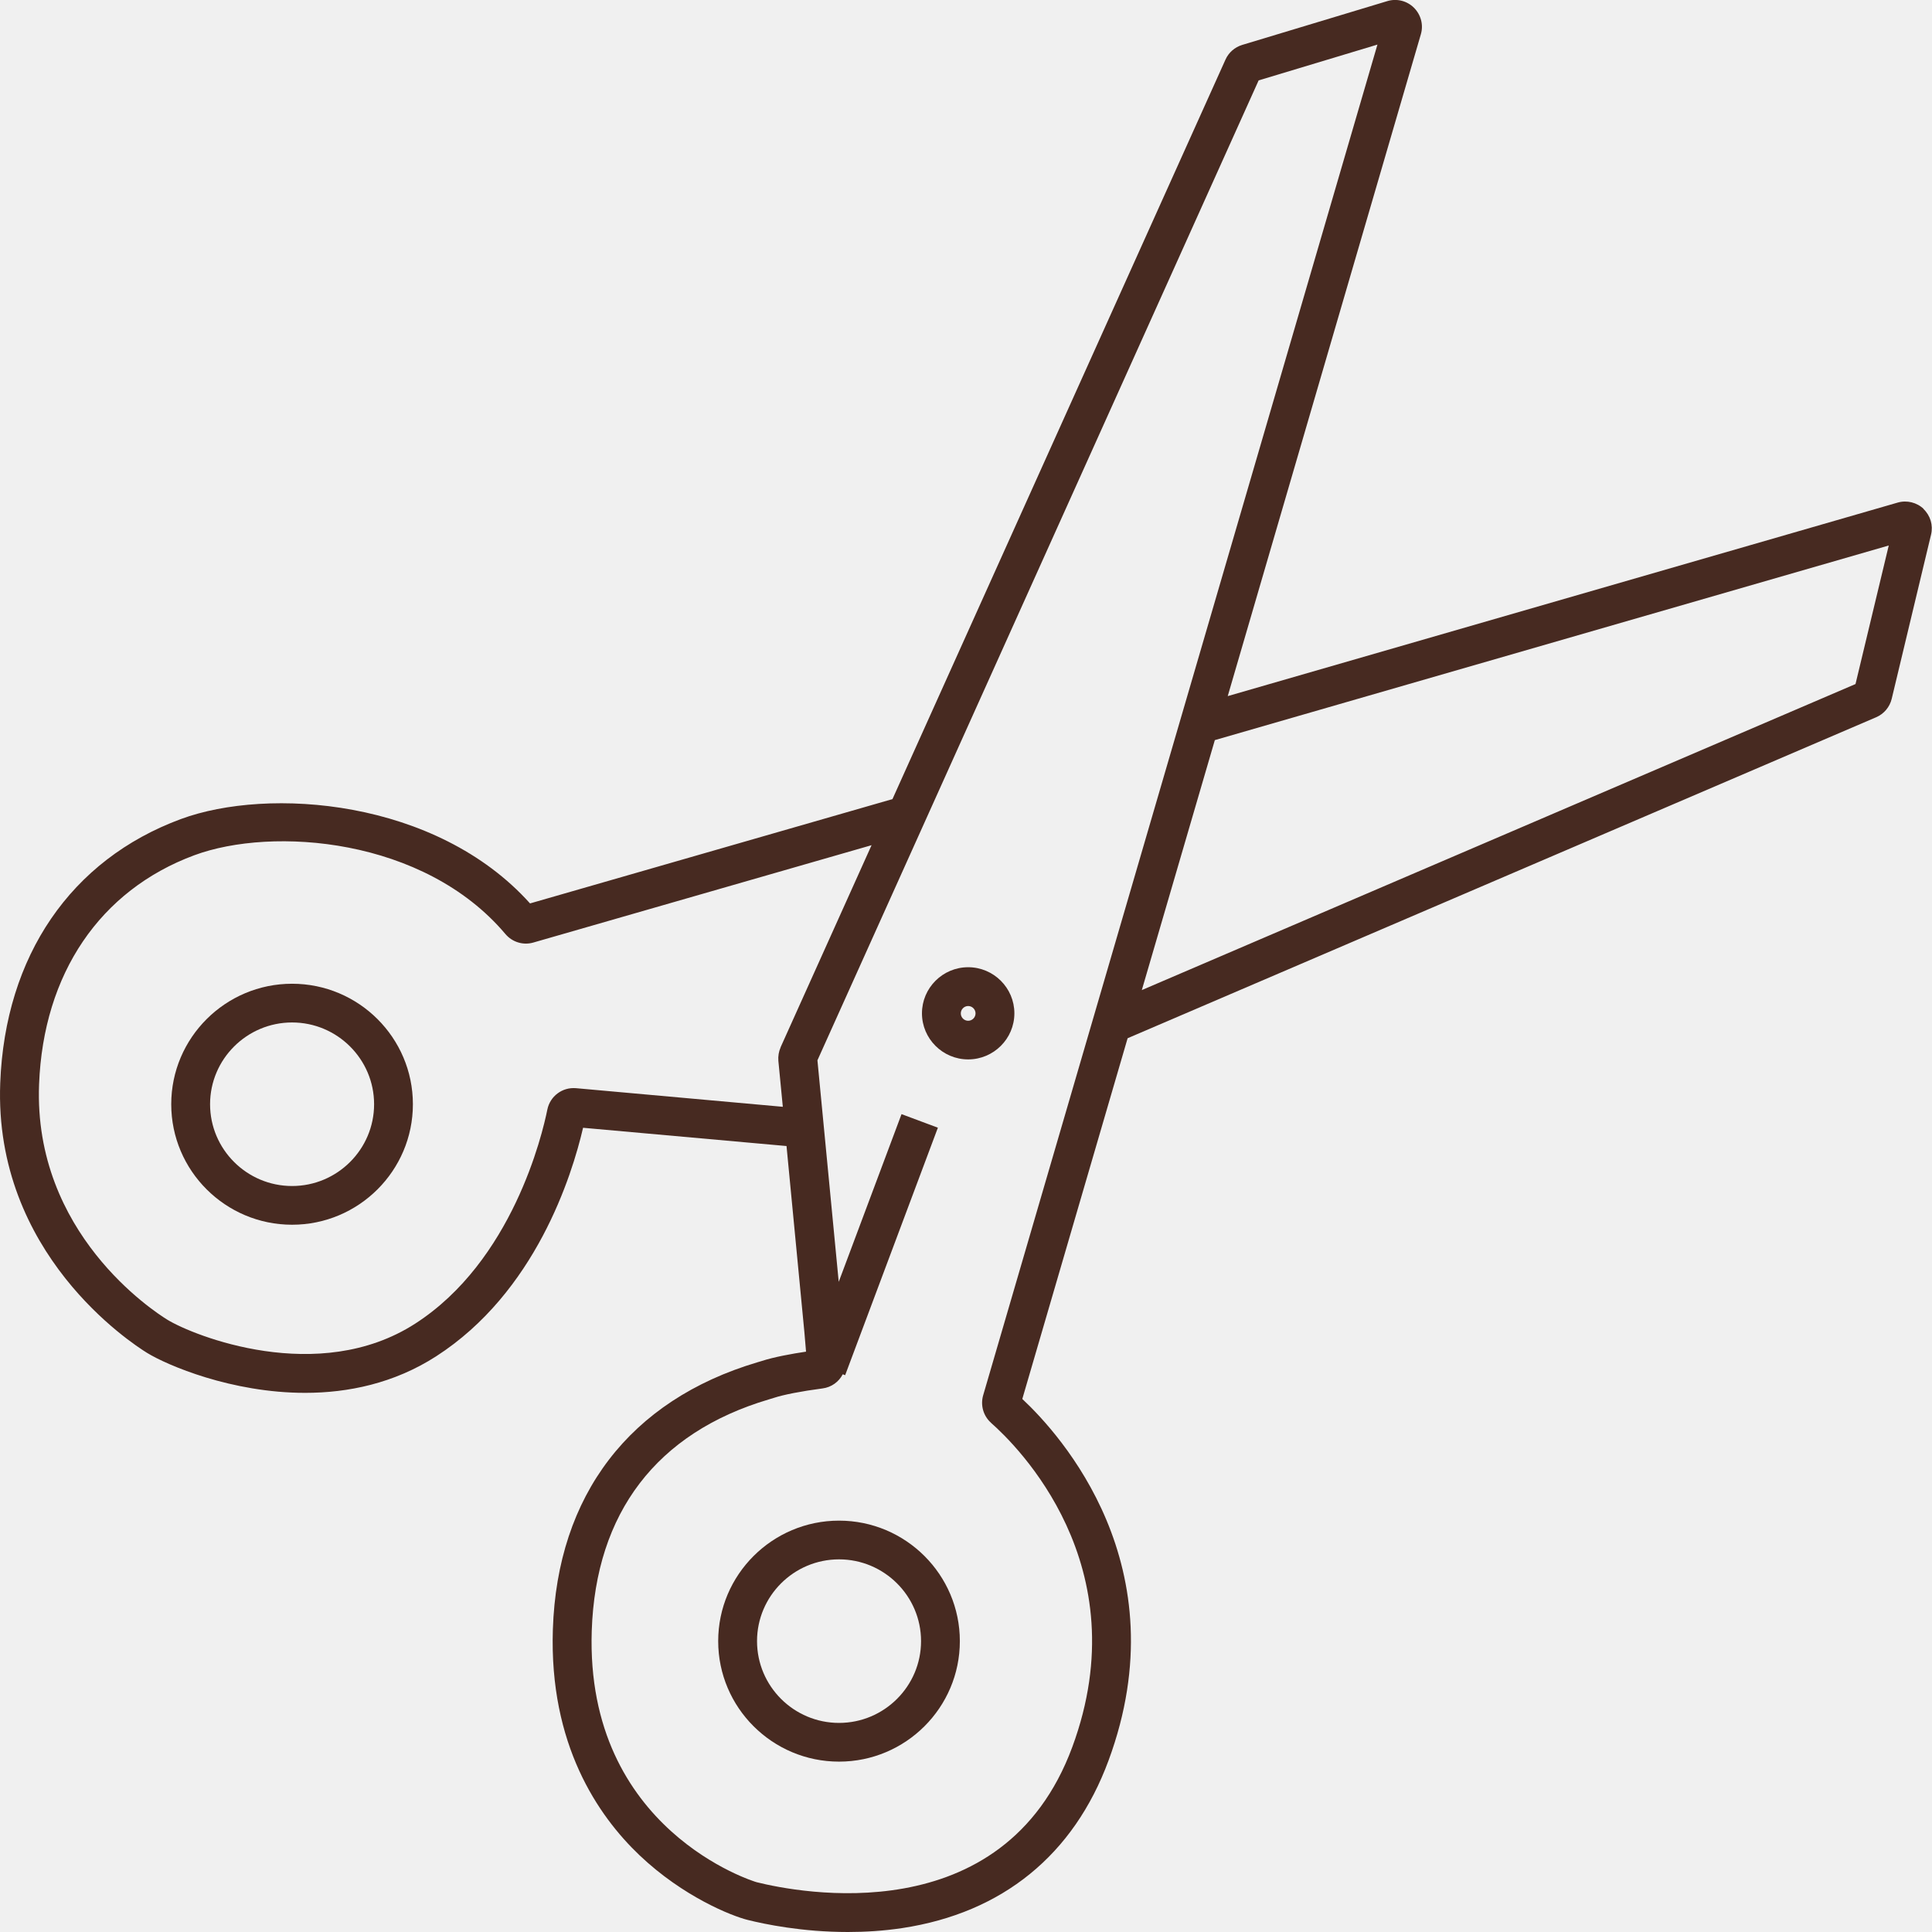
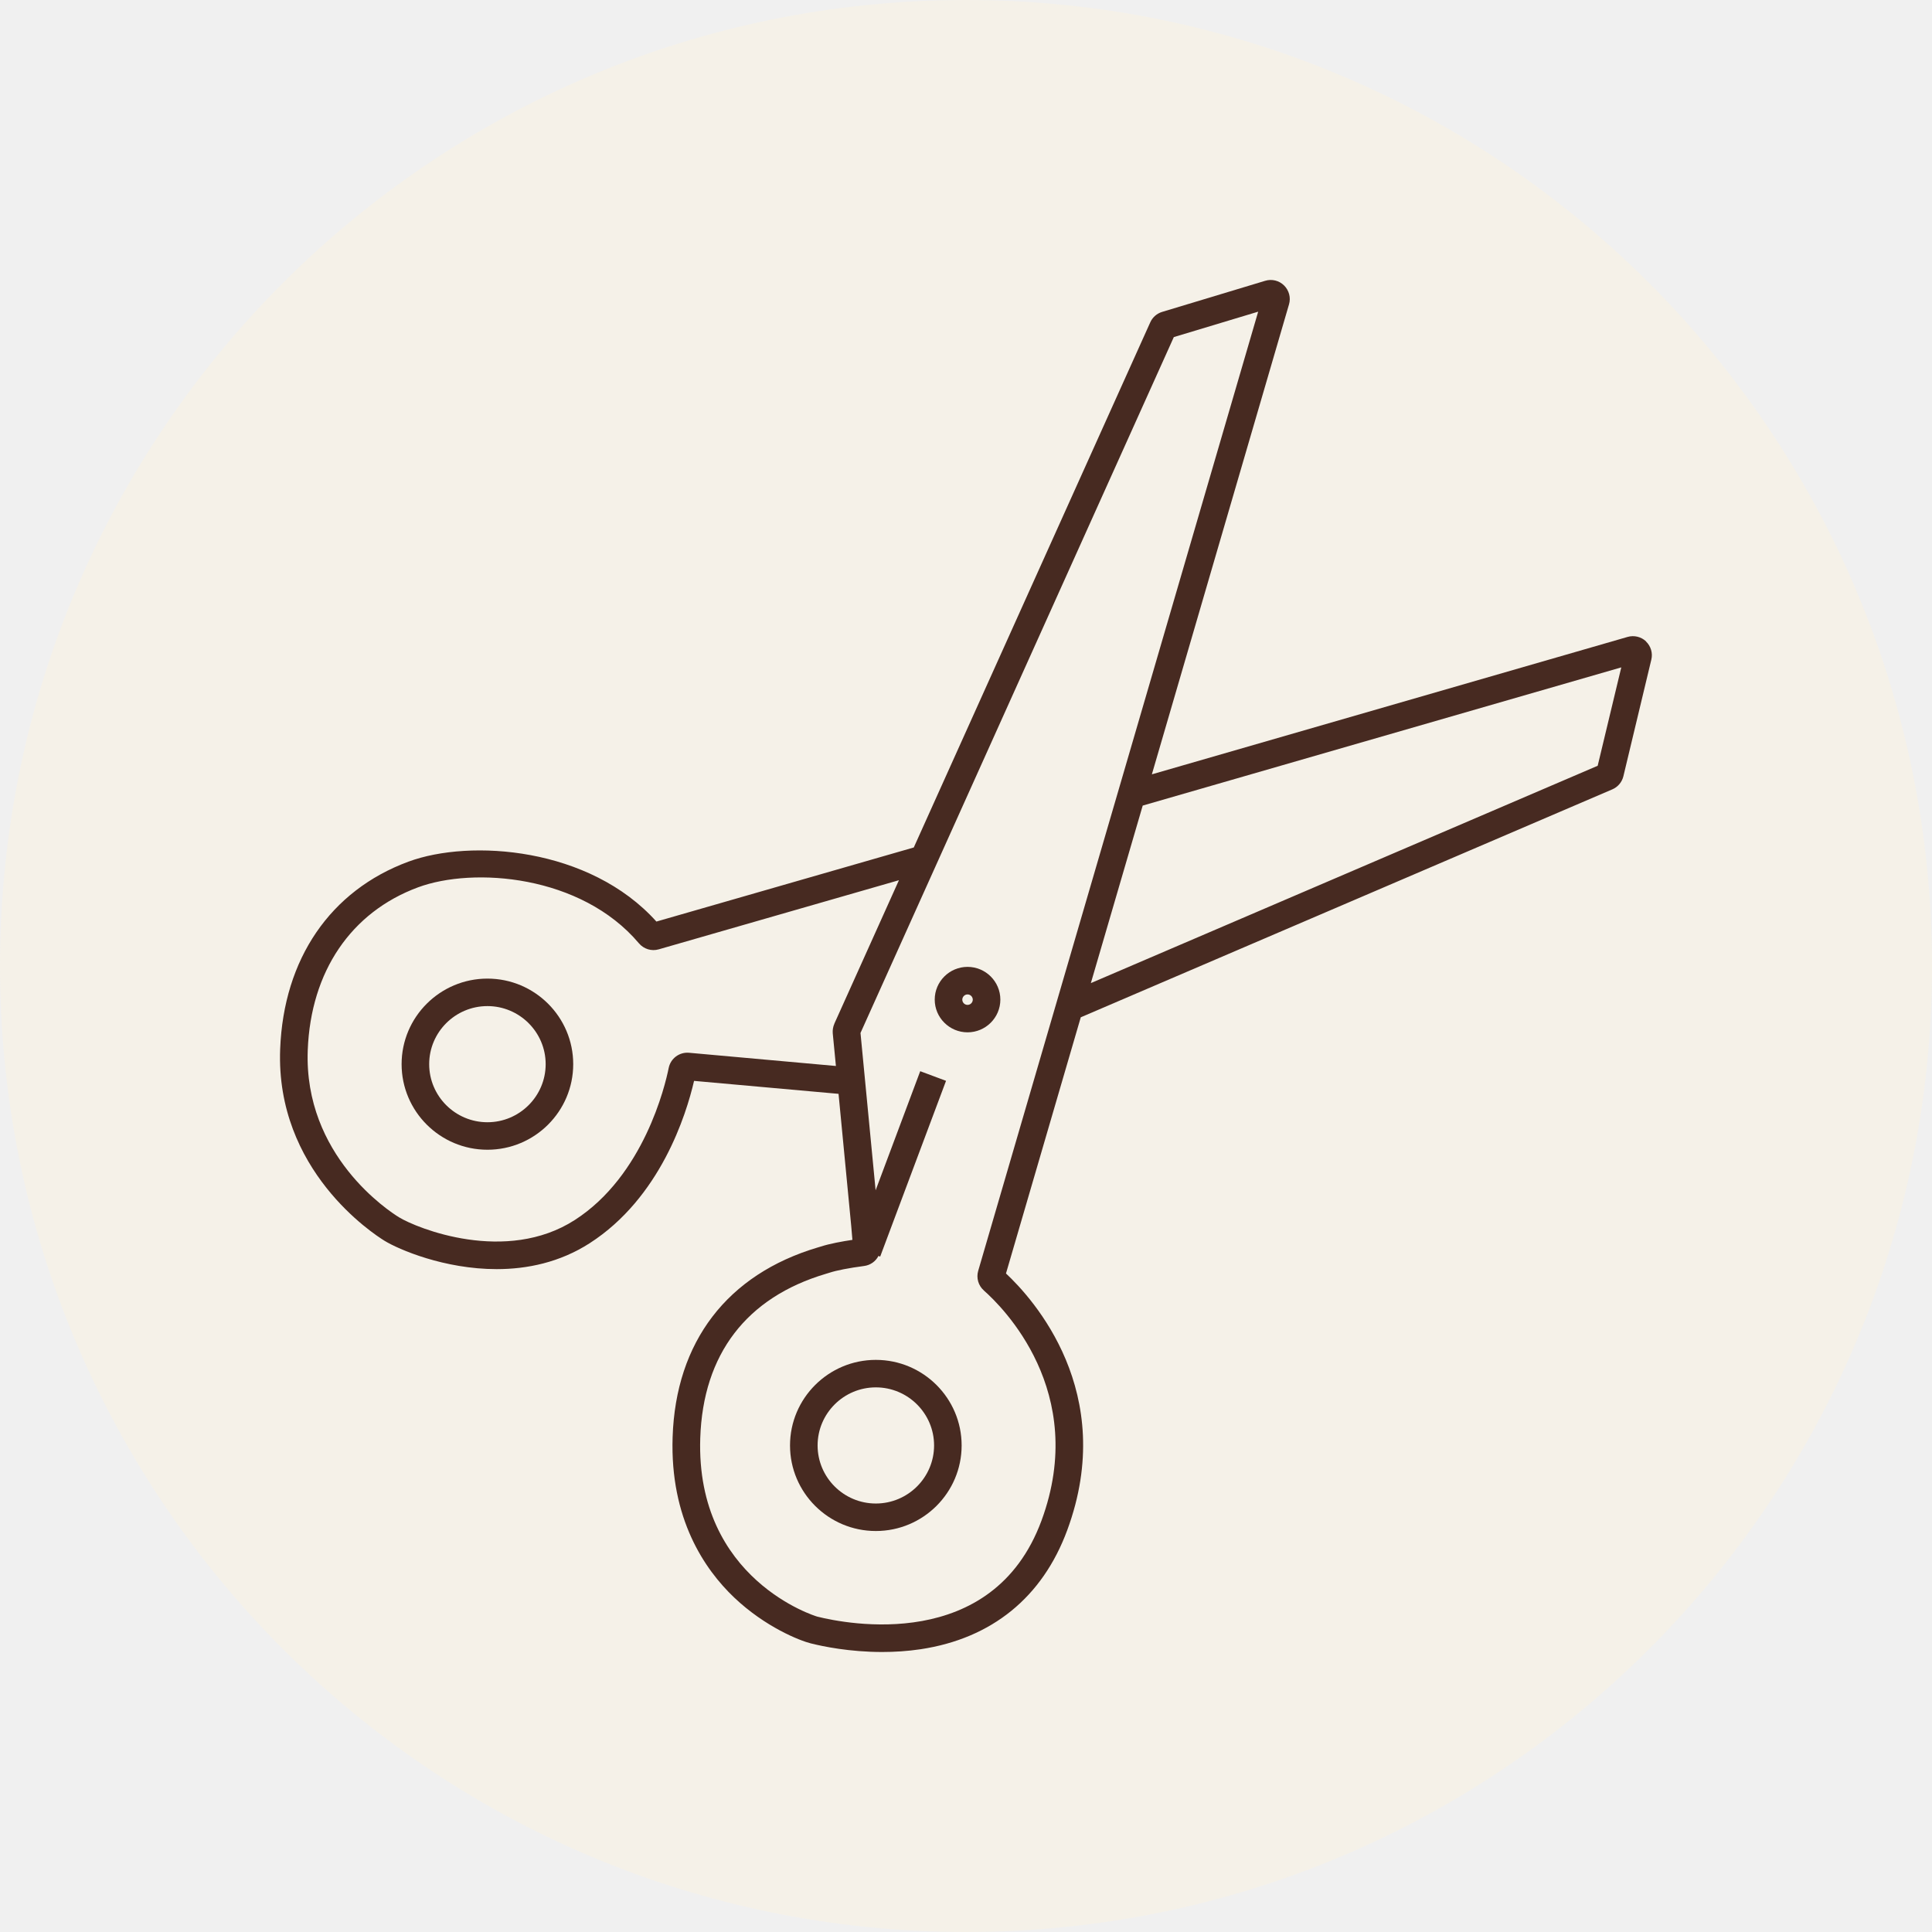
- <svg xmlns="http://www.w3.org/2000/svg" width="49" height="49" viewBox="0 0 49 49" fill="none">
-   <g clip-path="url(#clip0_2002_8)">
-     <path d="M48.789 12.908C48.614 12.741 48.36 12.68 48.129 12.747L31.138 17.655L36.036 0.87C36.107 0.63 36.038 0.373 35.861 0.196C35.684 0.02 35.423 -0.045 35.183 0.029L31.506 1.139C31.317 1.196 31.161 1.332 31.081 1.512L22.635 20.267L13.443 22.913C11.059 20.258 6.799 19.955 4.585 20.774C1.798 21.805 0.13 24.245 0.006 27.466C-0.161 31.795 3.331 34.065 3.728 34.311C4.239 34.625 5.871 35.326 7.739 35.326C8.824 35.326 9.99 35.088 11.059 34.401C13.581 32.779 14.506 29.819 14.788 28.603L19.948 29.066L20.401 33.786L20.443 34.281C20.086 34.334 19.627 34.417 19.31 34.521C19.285 34.529 19.251 34.538 19.206 34.552C15.974 35.513 14.132 37.92 14.022 41.328C13.927 44.239 15.162 46.046 16.216 47.05C17.335 48.114 18.567 48.595 18.956 48.692C19.393 48.802 20.348 49 21.506 49C21.944 49 22.408 48.972 22.887 48.9C25.422 48.515 27.232 47.046 28.116 44.648C29.934 39.725 26.885 36.375 25.928 35.481L28.599 26.332L47.584 18.191C47.781 18.107 47.928 17.932 47.978 17.724L48.976 13.558C49.033 13.322 48.959 13.075 48.783 12.908H48.789ZM19.799 26.562C19.751 26.67 19.732 26.788 19.741 26.904L19.854 28.071L14.611 27.599C14.262 27.568 13.951 27.802 13.882 28.141C13.756 28.77 12.995 31.985 10.528 33.572C8.073 35.151 4.9 33.873 4.246 33.472C3.898 33.258 0.845 31.274 0.991 27.501C1.099 24.696 2.535 22.579 4.928 21.691C6.909 20.957 10.754 21.244 12.818 23.689C12.992 23.895 13.269 23.98 13.527 23.905L22.105 21.436L19.799 26.558V26.562ZM25.136 36.088C25.778 36.652 28.898 39.698 27.196 44.308C25.449 49.039 20.228 47.996 19.19 47.737C19.147 47.727 14.843 46.423 15.008 41.362C15.107 38.366 16.657 36.337 19.491 35.495C19.548 35.477 19.594 35.464 19.625 35.454C19.869 35.373 20.319 35.285 20.86 35.214C21.089 35.185 21.276 35.045 21.374 34.855L21.435 34.878L23.787 28.601L22.865 28.257L21.272 32.511L20.732 26.892L31.922 2.039L34.935 1.131L24.935 35.389C24.862 35.642 24.941 35.915 25.138 36.088H25.136ZM47.06 17.349L28.959 25.111L30.811 18.771L47.903 13.835L47.06 17.349Z" fill="#472A21" />
-     <path d="M7.408 24.95C5.718 24.95 4.343 26.321 4.343 28.006C4.343 29.691 5.718 31.062 7.408 31.062C9.098 31.062 10.472 29.691 10.472 28.006C10.472 26.321 9.098 24.95 7.408 24.95ZM7.408 30.08C6.261 30.08 5.328 29.149 5.328 28.006C5.328 26.863 6.261 25.932 7.408 25.932C8.554 25.932 9.488 26.863 9.488 28.006C9.488 29.149 8.554 30.08 7.408 30.08Z" fill="#472A21" />
-     <path d="M21.28 38.567C19.59 38.567 18.215 39.938 18.215 41.623C18.215 43.308 19.59 44.679 21.28 44.679C22.97 44.679 24.344 43.308 24.344 41.623C24.344 39.938 22.97 38.567 21.28 38.567ZM21.28 43.697C20.133 43.697 19.2 42.766 19.2 41.623C19.2 40.48 20.133 39.549 21.28 39.549C22.426 39.549 23.36 40.48 23.36 41.623C23.36 42.766 22.426 43.697 21.28 43.697Z" fill="#472A21" />
-     <path d="M25.727 25.7C25.727 25.056 25.201 24.531 24.555 24.531C23.909 24.531 23.383 25.056 23.383 25.7C23.383 26.344 23.909 26.869 24.555 26.869C25.201 26.869 25.727 26.344 25.727 25.7ZM24.555 25.889C24.451 25.889 24.368 25.804 24.368 25.702C24.368 25.6 24.453 25.515 24.555 25.515C24.658 25.515 24.742 25.6 24.742 25.702C24.742 25.804 24.658 25.889 24.555 25.889Z" fill="#472A21" />
+ <svg xmlns="http://www.w3.org/2000/svg" width="69" height="69" viewBox="0 0 69 69" fill="none">
+   <circle cx="34.5" cy="34.5" r="34.5" fill="#F5F1E8" />
+   <g clip-path="url(#clip0_0_1)">
+     <path d="M58.789 22.908C58.614 22.741 58.36 22.68 58.129 22.747L41.138 27.655L46.036 10.87C46.107 10.63 46.038 10.373 45.861 10.196C45.684 10.02 45.423 9.955 45.183 10.029L41.506 11.139C41.317 11.196 41.161 11.332 41.081 11.512L32.635 30.267L23.443 32.913C21.059 30.258 16.799 29.955 14.585 30.774C11.798 31.805 10.13 34.245 10.006 37.466C9.838 41.795 13.331 44.065 13.729 44.311C14.239 44.625 15.871 45.326 17.739 45.326C18.824 45.326 19.99 45.088 21.059 44.401C23.581 42.779 24.506 39.819 24.788 38.603L29.948 39.066L30.401 43.786L30.443 44.281C30.086 44.334 29.627 44.417 29.31 44.521C29.285 44.529 29.251 44.538 29.206 44.552C25.974 45.513 24.132 47.92 24.022 51.328C23.927 54.239 25.162 56.046 26.216 57.05C27.335 58.114 28.567 58.595 28.956 58.692C29.393 58.802 30.348 59 31.506 59C31.944 59 32.408 58.972 32.887 58.9C35.422 58.515 37.232 57.046 38.116 54.648C39.934 49.725 36.885 46.375 35.928 45.481L38.599 36.332L57.584 28.191C57.781 28.107 57.928 27.932 57.978 27.724L58.976 23.558C59.033 23.322 58.959 23.075 58.783 22.908H58.789ZM29.799 36.562C29.751 36.67 29.732 36.788 29.741 36.904L29.854 38.071L24.611 37.599C24.262 37.568 23.951 37.802 23.882 38.141C23.756 38.77 22.995 41.985 20.528 43.572C18.073 45.151 14.9 43.873 14.246 43.472C13.898 43.258 10.845 41.274 10.991 37.501C11.099 34.696 12.535 32.579 14.928 31.691C16.909 30.957 20.754 31.244 22.818 33.689C22.992 33.895 23.269 33.98 23.527 33.905L32.105 31.436L29.799 36.558V36.562ZM35.136 46.088C35.778 46.652 38.898 49.698 37.196 54.308C35.449 59.039 30.228 57.996 29.19 57.737C29.147 57.727 24.843 56.423 25.009 51.362C25.107 48.366 26.657 46.337 29.491 45.495C29.548 45.477 29.594 45.464 29.625 45.454C29.869 45.373 30.319 45.285 30.86 45.214C31.089 45.185 31.276 45.045 31.374 44.855L31.435 44.878L33.787 38.601L32.865 38.257L31.272 42.511L30.732 36.892L41.922 12.039L44.935 11.131L34.935 45.389C34.862 45.642 34.941 45.915 35.138 46.088H35.136ZM57.06 27.349L38.959 35.111L40.811 28.771L57.903 23.835L57.06 27.349Z" fill="#472A21" />
+     <path d="M17.408 34.95C15.718 34.95 14.343 36.321 14.343 38.006C14.343 39.691 15.718 41.062 17.408 41.062C19.098 41.062 20.472 39.691 20.472 38.006C20.472 36.321 19.098 34.95 17.408 34.95ZM17.408 40.08C16.261 40.08 15.328 39.149 15.328 38.006C15.328 36.863 16.261 35.932 17.408 35.932C18.554 35.932 19.488 36.863 19.488 38.006C19.488 39.149 18.554 40.08 17.408 40.08Z" fill="#472A21" />
+     <path d="M31.28 48.567C29.59 48.567 28.215 49.938 28.215 51.623C28.215 53.308 29.59 54.679 31.28 54.679C32.97 54.679 34.344 53.308 34.344 51.623C34.344 49.938 32.97 48.567 31.28 48.567ZM31.28 53.697C30.133 53.697 29.2 52.766 29.2 51.623C29.2 50.48 30.133 49.549 31.28 49.549C32.426 49.549 33.36 50.48 33.36 51.623C33.36 52.766 32.426 53.697 31.28 53.697Z" fill="#472A21" />
+     <path d="M35.727 35.7C35.727 35.056 35.201 34.531 34.555 34.531C33.909 34.531 33.383 35.056 33.383 35.7C33.383 36.344 33.909 36.869 34.555 36.869C35.201 36.869 35.727 36.344 35.727 35.7ZM34.555 35.889C34.451 35.889 34.368 35.804 34.368 35.702C34.368 35.6 34.453 35.515 34.555 35.515C34.658 35.515 34.742 35.6 34.742 35.702C34.742 35.804 34.658 35.889 34.555 35.889Z" fill="#472A21" />
  </g>
  <defs>
-     <clipPath id="clip0_2002_8">
-       <rect width="49" height="49" fill="white" />
+     <clipPath id="clip0_0_1">
+       <rect width="49" height="49" fill="white" transform="translate(10 10)" />
    </clipPath>
  </defs>
</svg>
